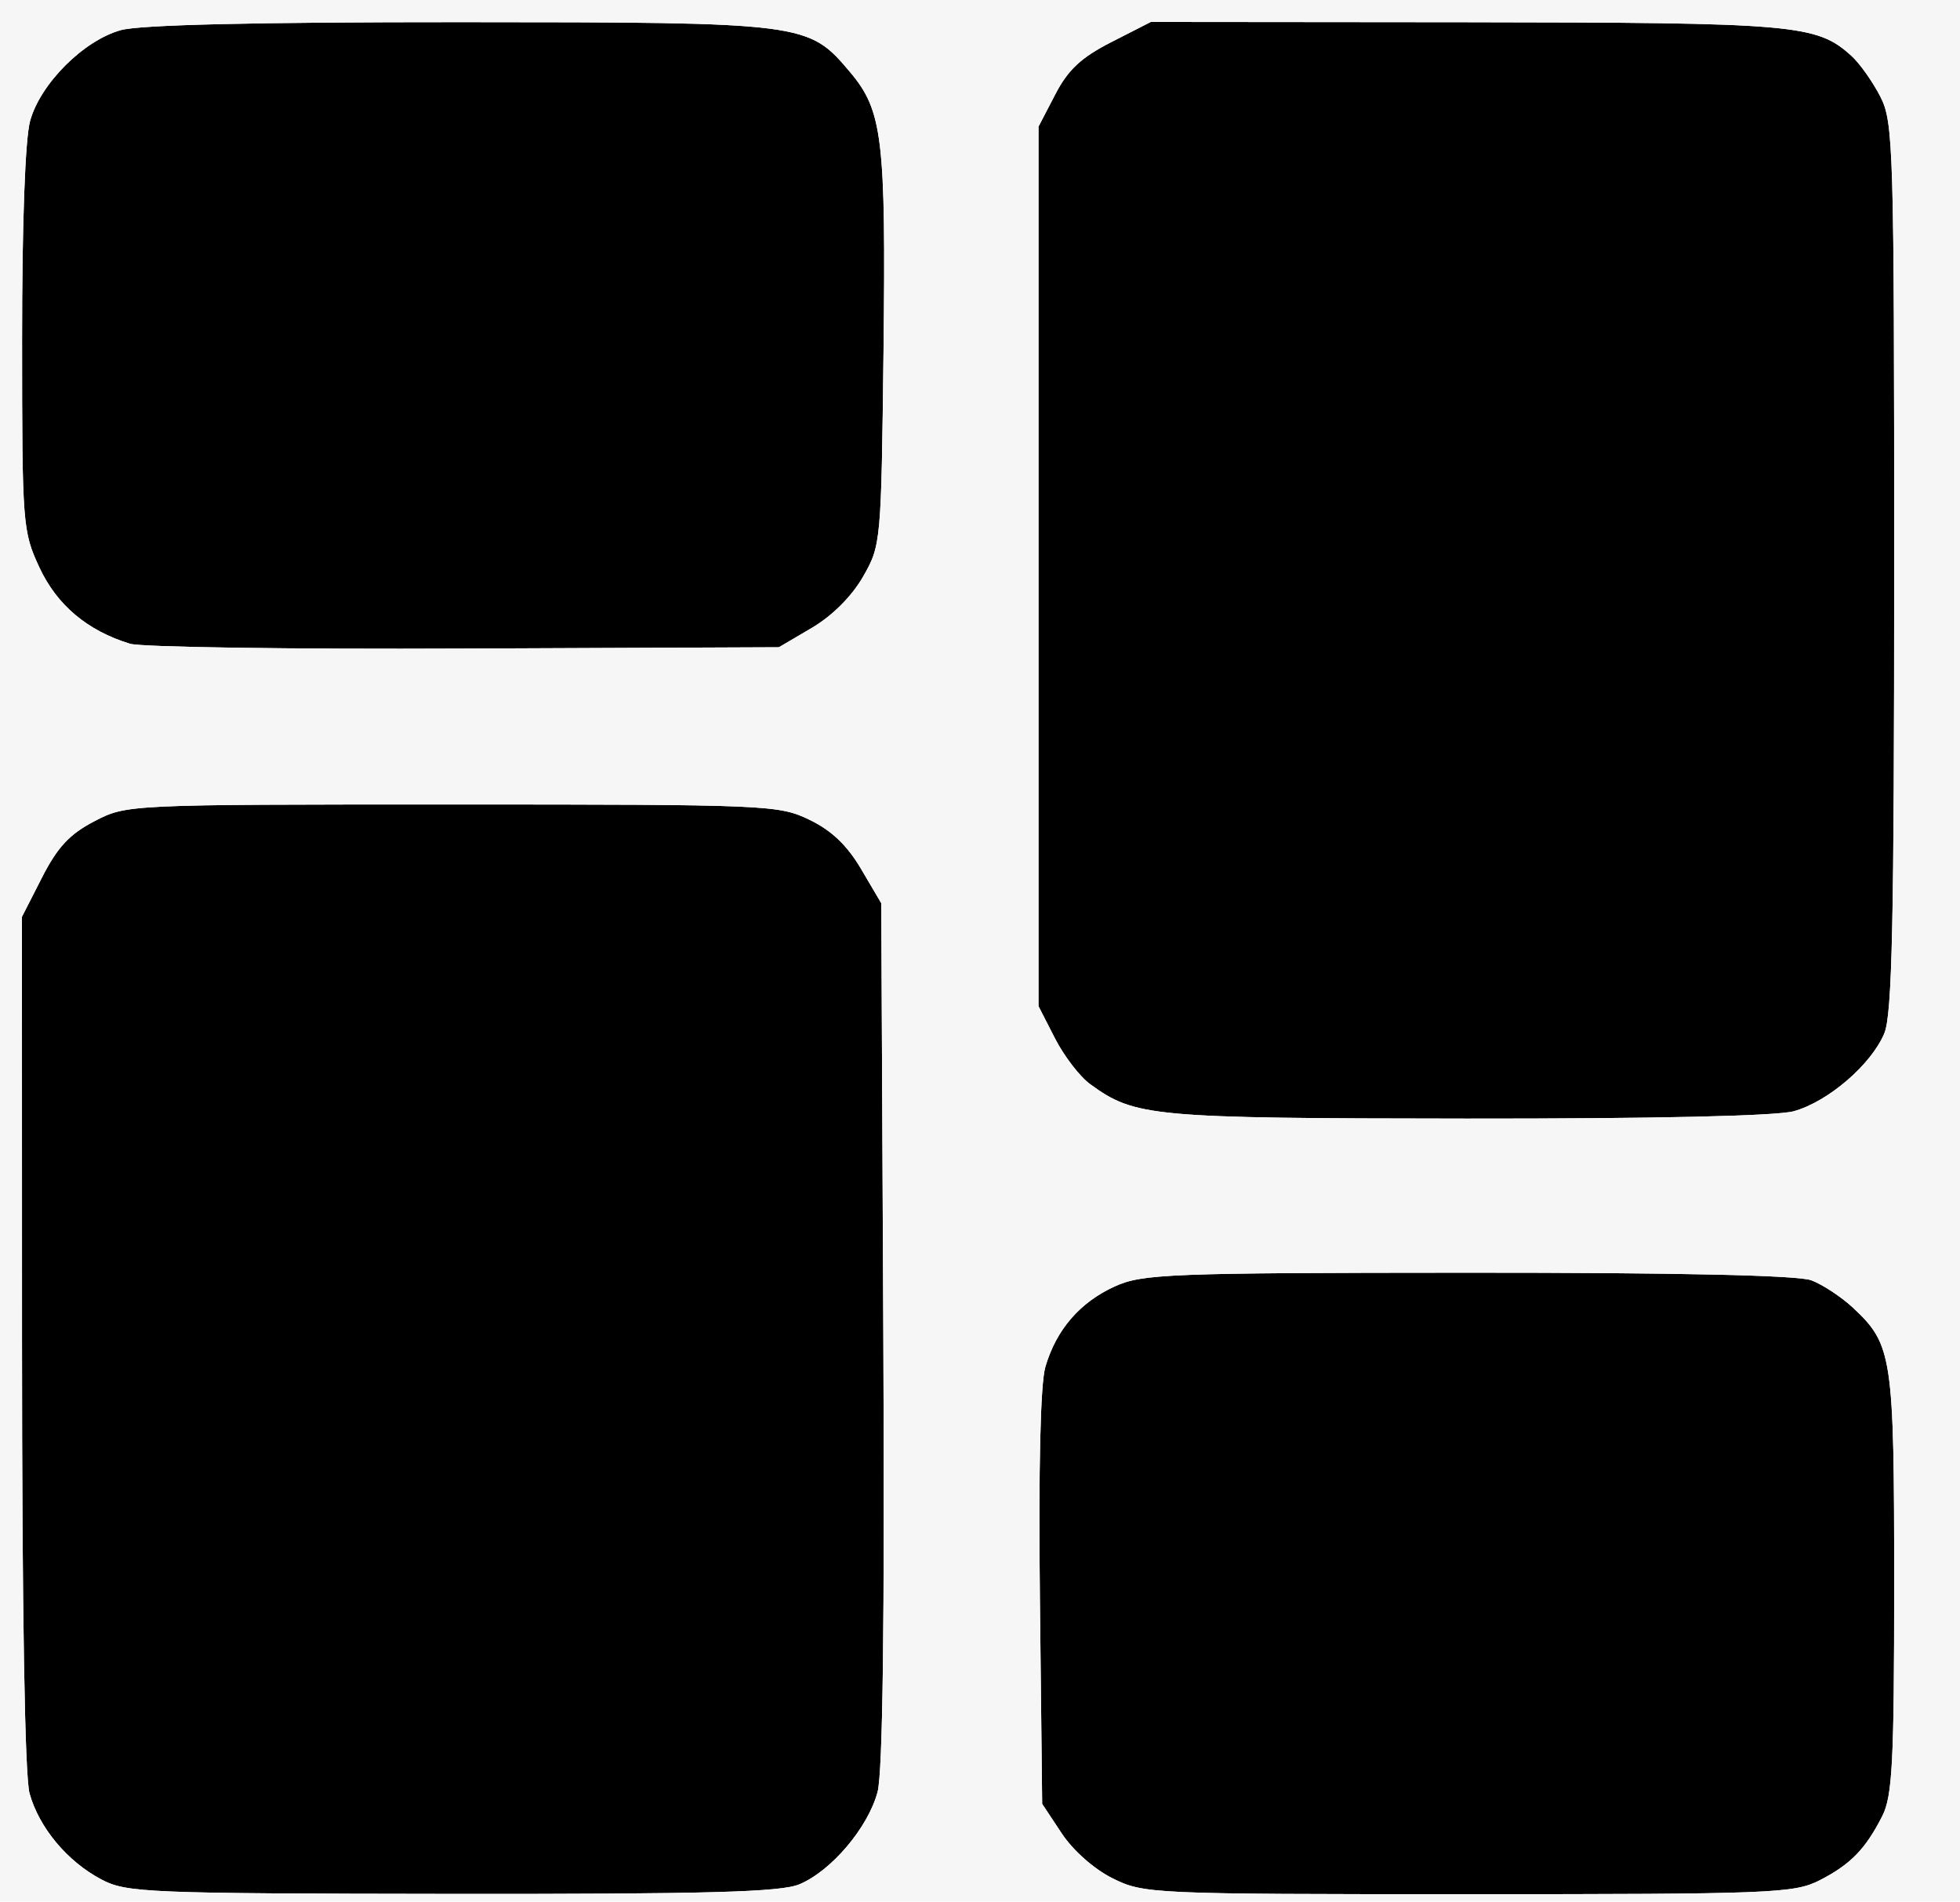
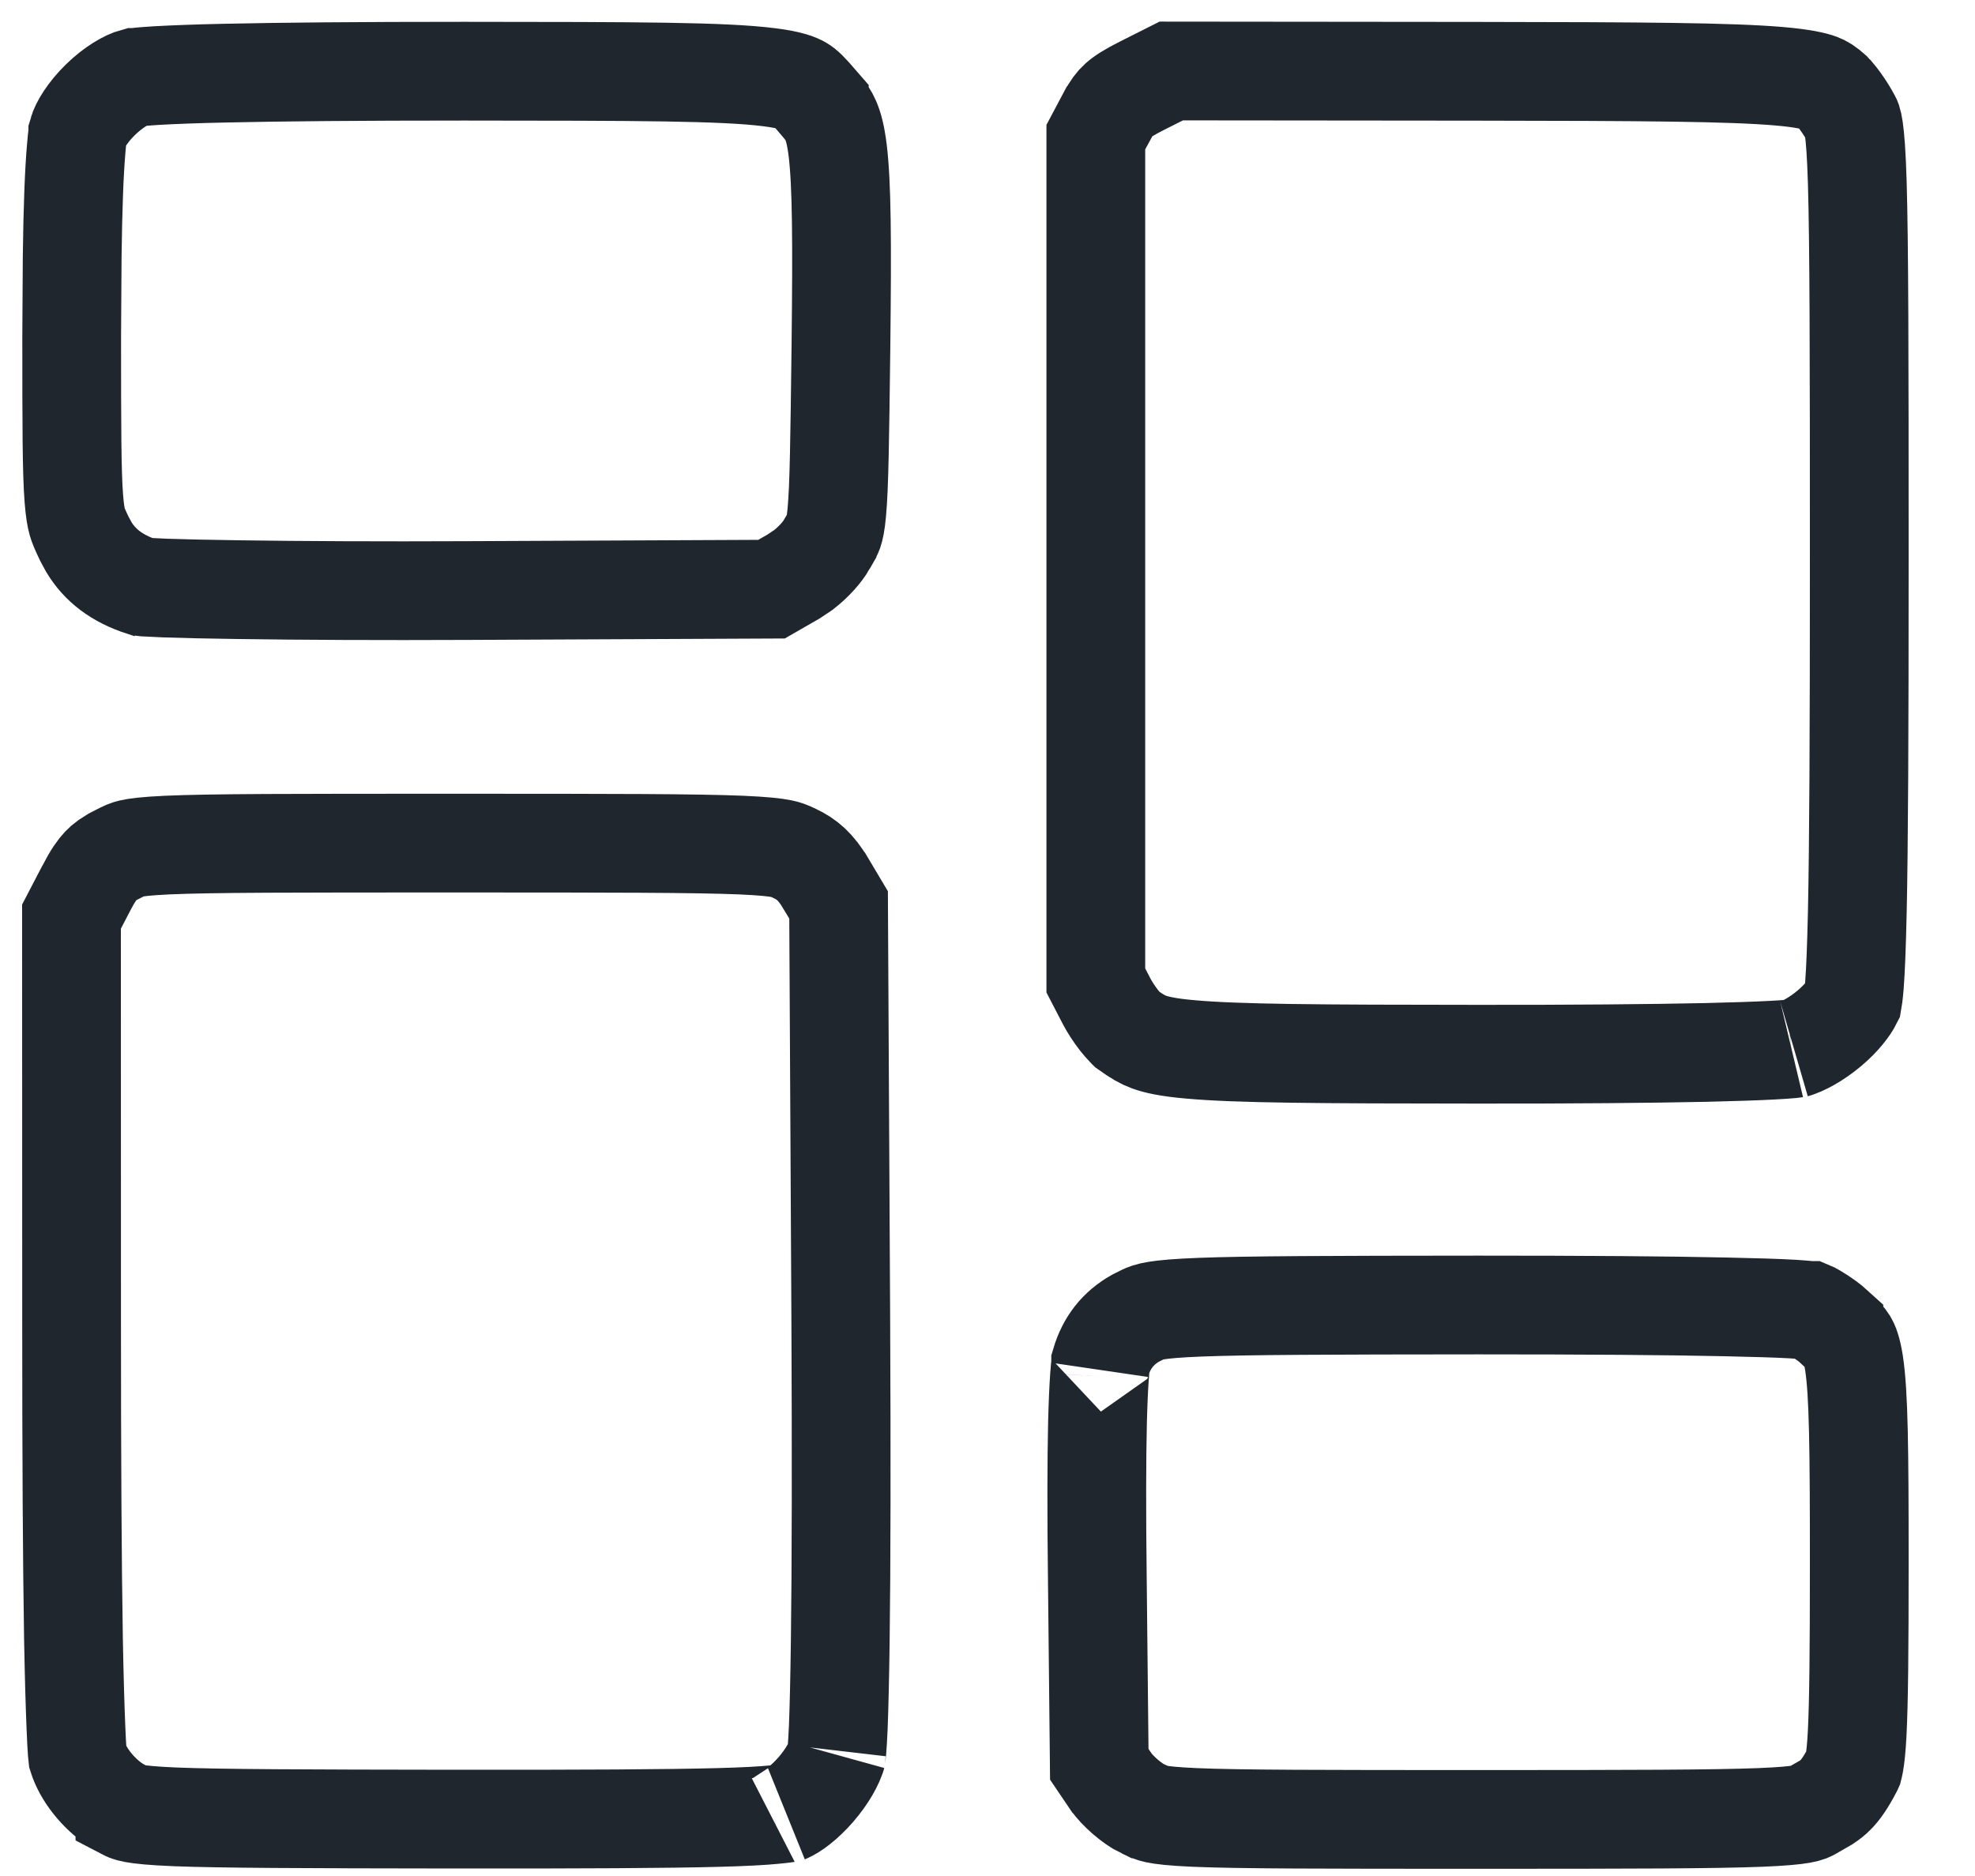
- <svg xmlns="http://www.w3.org/2000/svg" width="268" height="260" viewBox="0 0 268 260">
-   <g>
-     <path d="M 109.30 257.65 C106.74,258.72 96.79,258.99 61.78,258.96 C20.11,258.91 17.29,258.80 13.87,256.99 C9.19,254.52 5.35,249.91 4.04,245.22 C3.39,242.86 3.01,220.29 3.01,183.43 L 3.00 125.36 L 5.75 119.97 C7.86,115.83 9.53,114.04 12.91,112.29 C17.31,110.00 17.40,110.00 61.84,110.00 C105.00,110.00 106.50,110.06 110.70,112.10 C113.71,113.55 115.86,115.61 117.76,118.85 L 120.50 123.50 L 120.78 182.28 C120.97,221.84 120.71,242.36 119.99,245.04 C118.68,249.91 113.66,255.83 109.30,257.65 ZM 245.28 151.94 C242.91,152.60 226.16,152.97 200.50,152.95 C157.38,152.91 155.20,152.71 149.06,148.24 C147.65,147.22 145.49,144.40 144.25,141.98 L 142.00 137.58 L 142.00 17.31 L 144.29 12.91 C146.04,9.53 147.83,7.86 151.97,5.75 L 157.36 3.00 L 200.43 3.04 C245.65,3.09 248.39,3.33 253.17,7.65 C254.29,8.67 256.06,11.17 257.11,13.21 C258.90,16.73 259.00,20.03 259.00,77.49 C259.00,126.10 258.73,138.70 257.65,141.30 C255.86,145.57 249.98,150.63 245.28,151.94 ZM 111.01 85.85 L 106.50 88.50 L 63.50 88.68 C39.85,88.79 19.27,88.49 17.76,88.02 C11.92,86.22 7.79,82.74 5.39,77.60 C3.09,72.65 3.02,71.76 3.02,46.50 C3.01,30.59 3.44,18.96 4.12,16.52 C5.53,11.43 11.43,5.53 16.52,4.12 C19.14,3.39 35.01,3.02 63.00,3.03 C110.27,3.05 110.52,3.08 116.27,9.90 C120.68,15.16 121.14,18.99 120.81,47.83 C120.50,74.15 120.47,74.56 118.01,78.85 C116.48,81.53 113.79,84.21 111.01,85.85 ZM 248.79 257.11 C245.31,258.88 242.28,259.00 200.79,259.00 C157.52,259.00 156.40,258.95 152.17,256.85 C149.63,255.60 146.73,253.04 145.17,250.68 L 142.50 246.65 L 142.19 218.58 C141.99,200.74 142.26,189.18 142.94,186.89 C144.43,181.80 147.67,178.06 152.42,175.90 C156.19,174.18 159.84,174.04 200.68,174.02 C229.53,174.01 245.85,174.37 247.68,175.06 C249.23,175.65 251.79,177.34 253.37,178.81 C258.76,183.85 259.00,185.44 259.00,216.52 C259.00,240.89 258.76,245.57 257.38,248.30 C255.08,252.84 253.03,254.94 248.79,257.11 Z" fill="rgb(0,0,0)" />
-     <path d="M 0.00 130.00 L 0.00 0.00 L 134.00 0.00 L 268.00 0.00 L 268.00 130.00 L 268.00 260.00 L 134.00 260.00 L 0.00 260.00 L 0.00 130.00 ZM 109.30 257.65 C113.66,255.83 118.68,249.91 119.99,245.04 C120.71,242.36 120.97,221.84 120.78,182.28 L 120.50 123.50 L 117.76 118.85 C115.86,115.61 113.71,113.55 110.70,112.10 C106.50,110.06 105.00,110.00 61.84,110.00 C17.40,110.00 17.31,110.00 12.91,112.29 C9.53,114.04 7.86,115.83 5.75,119.97 L 3.00 125.36 L 3.01 183.43 C3.01,220.29 3.39,242.86 4.04,245.22 C5.35,249.91 9.19,254.52 13.87,256.99 C17.29,258.80 20.11,258.91 61.78,258.96 C96.79,258.99 106.74,258.72 109.30,257.65 ZM 248.79 257.11 C253.03,254.94 255.08,252.84 257.38,248.30 C258.76,245.57 259.00,240.89 259.00,216.52 C259.00,185.44 258.76,183.85 253.37,178.81 C251.79,177.34 249.23,175.65 247.68,175.06 C245.85,174.37 229.53,174.01 200.68,174.02 C159.84,174.04 156.19,174.18 152.42,175.90 C147.67,178.06 144.43,181.80 142.94,186.89 C142.26,189.18 141.99,200.74 142.19,218.58 L 142.50 246.65 L 145.17 250.68 C146.73,253.04 149.63,255.60 152.17,256.85 C156.40,258.95 157.52,259.00 200.79,259.00 C242.28,259.00 245.31,258.88 248.79,257.11 ZM 245.28 151.94 C249.98,150.63 255.86,145.57 257.65,141.30 C258.73,138.70 259.00,126.10 259.00,77.49 C259.00,20.03 258.90,16.73 257.11,13.21 C256.06,11.17 254.29,8.67 253.17,7.65 C248.39,3.33 245.65,3.09 200.43,3.04 L 157.36 3.00 L 151.97 5.75 C147.83,7.86 146.04,9.53 144.29,12.91 L 142.00 17.31 L 142.00 77.45 L 142.00 137.58 L 144.25 141.98 C145.49,144.40 147.65,147.22 149.06,148.24 C155.20,152.71 157.38,152.91 200.50,152.95 C226.16,152.97 242.91,152.60 245.28,151.94 ZM 111.01 85.85 C113.79,84.21 116.48,81.53 118.01,78.85 C120.47,74.56 120.50,74.15 120.81,47.83 C121.14,18.99 120.68,15.16 116.27,9.90 C110.52,3.08 110.27,3.05 63.00,3.03 C35.01,3.02 19.14,3.39 16.52,4.12 C11.43,5.53 5.53,11.43 4.12,16.52 C3.44,18.96 3.01,30.59 3.02,46.50 C3.02,71.76 3.09,72.65 5.39,77.60 C7.79,82.74 11.92,86.22 17.76,88.02 C19.27,88.49 39.85,88.79 63.50,88.68 L 106.50 88.50 L 111.01 85.85 Z" fill="rgb(246,246,246)" />
-   </g>
+ <svg xmlns="http://www.w3.org/2000/svg" width="20" height="19" viewBox="0 0 20 19" fill="none">
+   <path d="M14.976 13.217C16.051 13.217 16.89 13.223 17.475 13.236C17.768 13.242 17.994 13.249 18.153 13.258C18.232 13.263 18.289 13.268 18.327 13.272H18.33C18.335 13.274 18.34 13.277 18.346 13.28C18.368 13.292 18.395 13.307 18.424 13.326C18.483 13.364 18.537 13.404 18.571 13.435V13.436C18.667 13.525 18.695 13.559 18.713 13.588C18.728 13.613 18.753 13.666 18.775 13.806C18.822 14.118 18.828 14.666 18.828 15.823C18.828 16.717 18.823 17.234 18.807 17.551C18.799 17.709 18.788 17.801 18.778 17.858C18.773 17.884 18.769 17.899 18.767 17.907L18.763 17.916C18.69 18.056 18.637 18.129 18.587 18.179C18.563 18.204 18.533 18.228 18.494 18.254L18.343 18.341C18.314 18.356 18.281 18.389 17.82 18.407C17.356 18.425 16.538 18.427 14.985 18.427C13.363 18.427 12.549 18.426 12.099 18.407C11.874 18.397 11.767 18.384 11.706 18.371C11.662 18.361 11.639 18.351 11.575 18.32H11.573C11.463 18.267 11.315 18.138 11.248 18.04L11.247 18.039L11.132 17.869L11.112 15.967C11.104 15.318 11.105 14.788 11.114 14.401C11.119 14.207 11.126 14.054 11.134 13.942C11.143 13.811 11.152 13.782 11.146 13.802V13.8C11.206 13.598 11.322 13.451 11.498 13.351L11.578 13.311C11.627 13.289 11.685 13.257 12.158 13.239C12.63 13.221 13.448 13.218 14.976 13.217ZM4.614 8.539C6.231 8.539 7.051 8.54 7.507 8.559C7.735 8.569 7.848 8.582 7.912 8.595C7.961 8.605 7.986 8.614 8.046 8.643L8.048 8.644C8.173 8.703 8.262 8.78 8.359 8.942L8.36 8.943L8.492 9.165L8.514 13.323C8.521 14.767 8.519 15.861 8.509 16.618C8.504 16.996 8.497 17.287 8.489 17.493C8.484 17.596 8.48 17.674 8.475 17.729C8.469 17.797 8.465 17.799 8.472 17.774C8.449 17.858 8.378 17.99 8.263 18.123C8.146 18.258 8.032 18.339 7.967 18.366C7.995 18.355 7.979 18.366 7.843 18.378C7.722 18.39 7.543 18.4 7.279 18.407C6.75 18.421 5.918 18.425 4.611 18.424C3.051 18.422 2.234 18.419 1.773 18.401C1.313 18.382 1.29 18.349 1.265 18.336V18.335L1.177 18.285C0.985 18.158 0.84 17.965 0.787 17.796C0.786 17.787 0.784 17.771 0.782 17.747C0.778 17.689 0.773 17.606 0.769 17.498C0.76 17.284 0.751 16.983 0.744 16.599C0.731 15.833 0.725 14.75 0.725 13.405L0.724 9.283L0.872 8.999V8.998C0.941 8.866 0.987 8.804 1.023 8.766C1.055 8.732 1.098 8.698 1.19 8.652L1.191 8.651C1.269 8.611 1.286 8.604 1.323 8.595C1.374 8.583 1.471 8.569 1.692 8.559C2.134 8.539 2.948 8.539 4.614 8.539ZM14.957 0.722C16.656 0.724 17.524 0.73 18.015 0.772C18.258 0.793 18.368 0.82 18.426 0.841C18.467 0.857 18.494 0.873 18.562 0.933C18.565 0.936 18.572 0.944 18.582 0.957C18.598 0.975 18.617 0.999 18.637 1.027C18.679 1.085 18.718 1.148 18.744 1.198C18.754 1.213 18.79 1.251 18.808 1.851C18.826 2.459 18.828 3.559 18.828 5.663C18.828 7.44 18.823 8.553 18.808 9.245C18.8 9.591 18.791 9.823 18.779 9.977C18.771 10.076 18.763 10.124 18.76 10.141C18.73 10.201 18.654 10.306 18.526 10.414C18.39 10.528 18.256 10.598 18.173 10.621C18.196 10.614 18.195 10.617 18.14 10.623C18.095 10.627 18.032 10.632 17.95 10.636C17.786 10.645 17.559 10.652 17.275 10.659C16.706 10.671 15.919 10.678 14.963 10.677C13.341 10.676 12.525 10.671 12.053 10.628C11.823 10.608 11.708 10.58 11.636 10.554C11.571 10.53 11.518 10.5 11.414 10.426L11.413 10.425L11.397 10.408C11.379 10.39 11.357 10.365 11.333 10.335C11.284 10.272 11.238 10.201 11.208 10.144L11.097 9.93V1.389L11.209 1.178L11.21 1.177C11.257 1.089 11.29 1.047 11.325 1.016C11.364 0.98 11.429 0.936 11.565 0.868L11.861 0.719L14.957 0.722ZM4.701 0.721C6.487 0.722 7.329 0.724 7.788 0.782C8.006 0.809 8.081 0.844 8.114 0.864C8.151 0.886 8.183 0.915 8.297 1.047V1.048C8.361 1.123 8.391 1.17 8.413 1.221C8.437 1.276 8.463 1.362 8.483 1.524C8.524 1.865 8.528 2.423 8.516 3.49C8.504 4.464 8.498 4.925 8.474 5.187C8.463 5.31 8.449 5.36 8.441 5.384C8.432 5.408 8.422 5.43 8.375 5.509V5.51C8.325 5.597 8.235 5.695 8.136 5.772L8.034 5.84L7.813 5.967L4.737 5.981C3.856 5.985 3.034 5.981 2.419 5.972C2.112 5.968 1.858 5.962 1.676 5.956C1.585 5.952 1.514 5.949 1.466 5.946C1.456 5.945 1.448 5.943 1.441 5.943C1.182 5.859 1.011 5.725 0.9 5.541L0.854 5.456C0.812 5.368 0.795 5.328 0.782 5.285C0.77 5.242 0.758 5.178 0.748 5.052C0.727 4.785 0.726 4.332 0.726 3.398L0.731 2.598C0.734 2.355 0.739 2.138 0.746 1.953C0.753 1.766 0.762 1.615 0.772 1.502C0.782 1.374 0.791 1.335 0.788 1.344V1.343C0.809 1.269 0.884 1.14 1.017 1.01C1.149 0.881 1.282 0.806 1.364 0.784H1.365C1.375 0.783 1.439 0.774 1.593 0.765C1.756 0.756 1.981 0.747 2.269 0.741C2.845 0.728 3.658 0.721 4.701 0.721Z" stroke="#1F262E" />
</svg>
